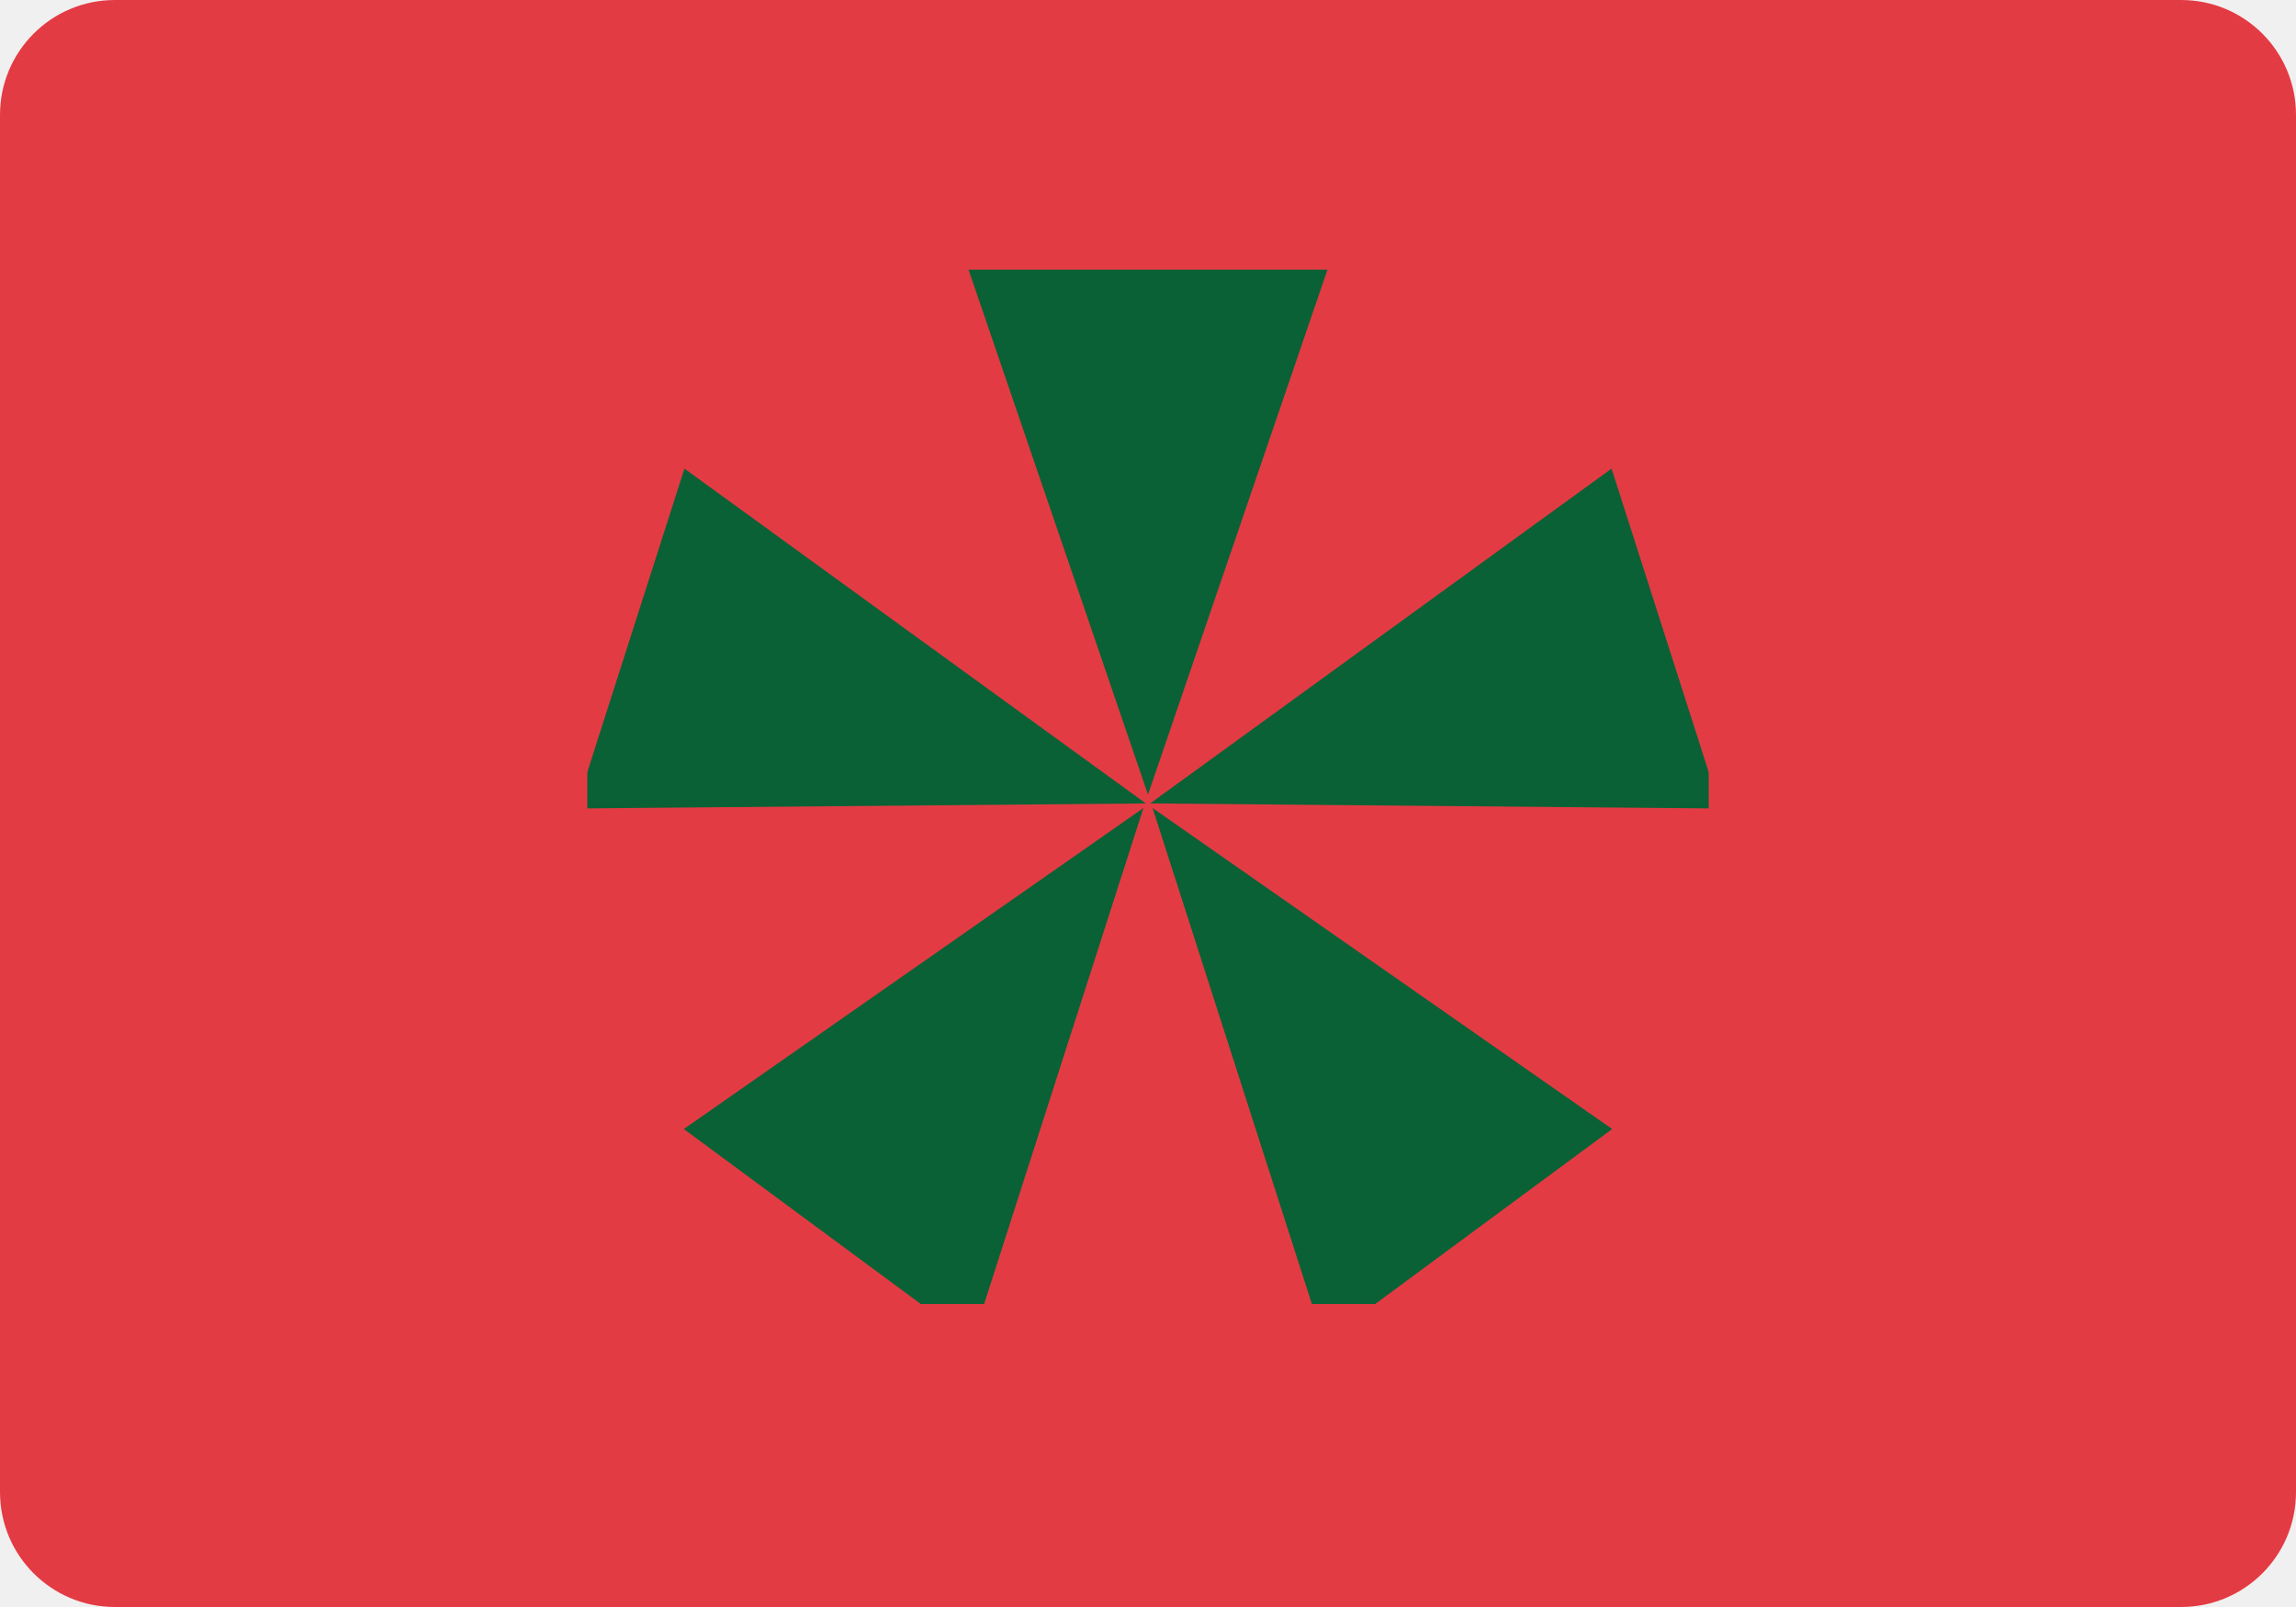
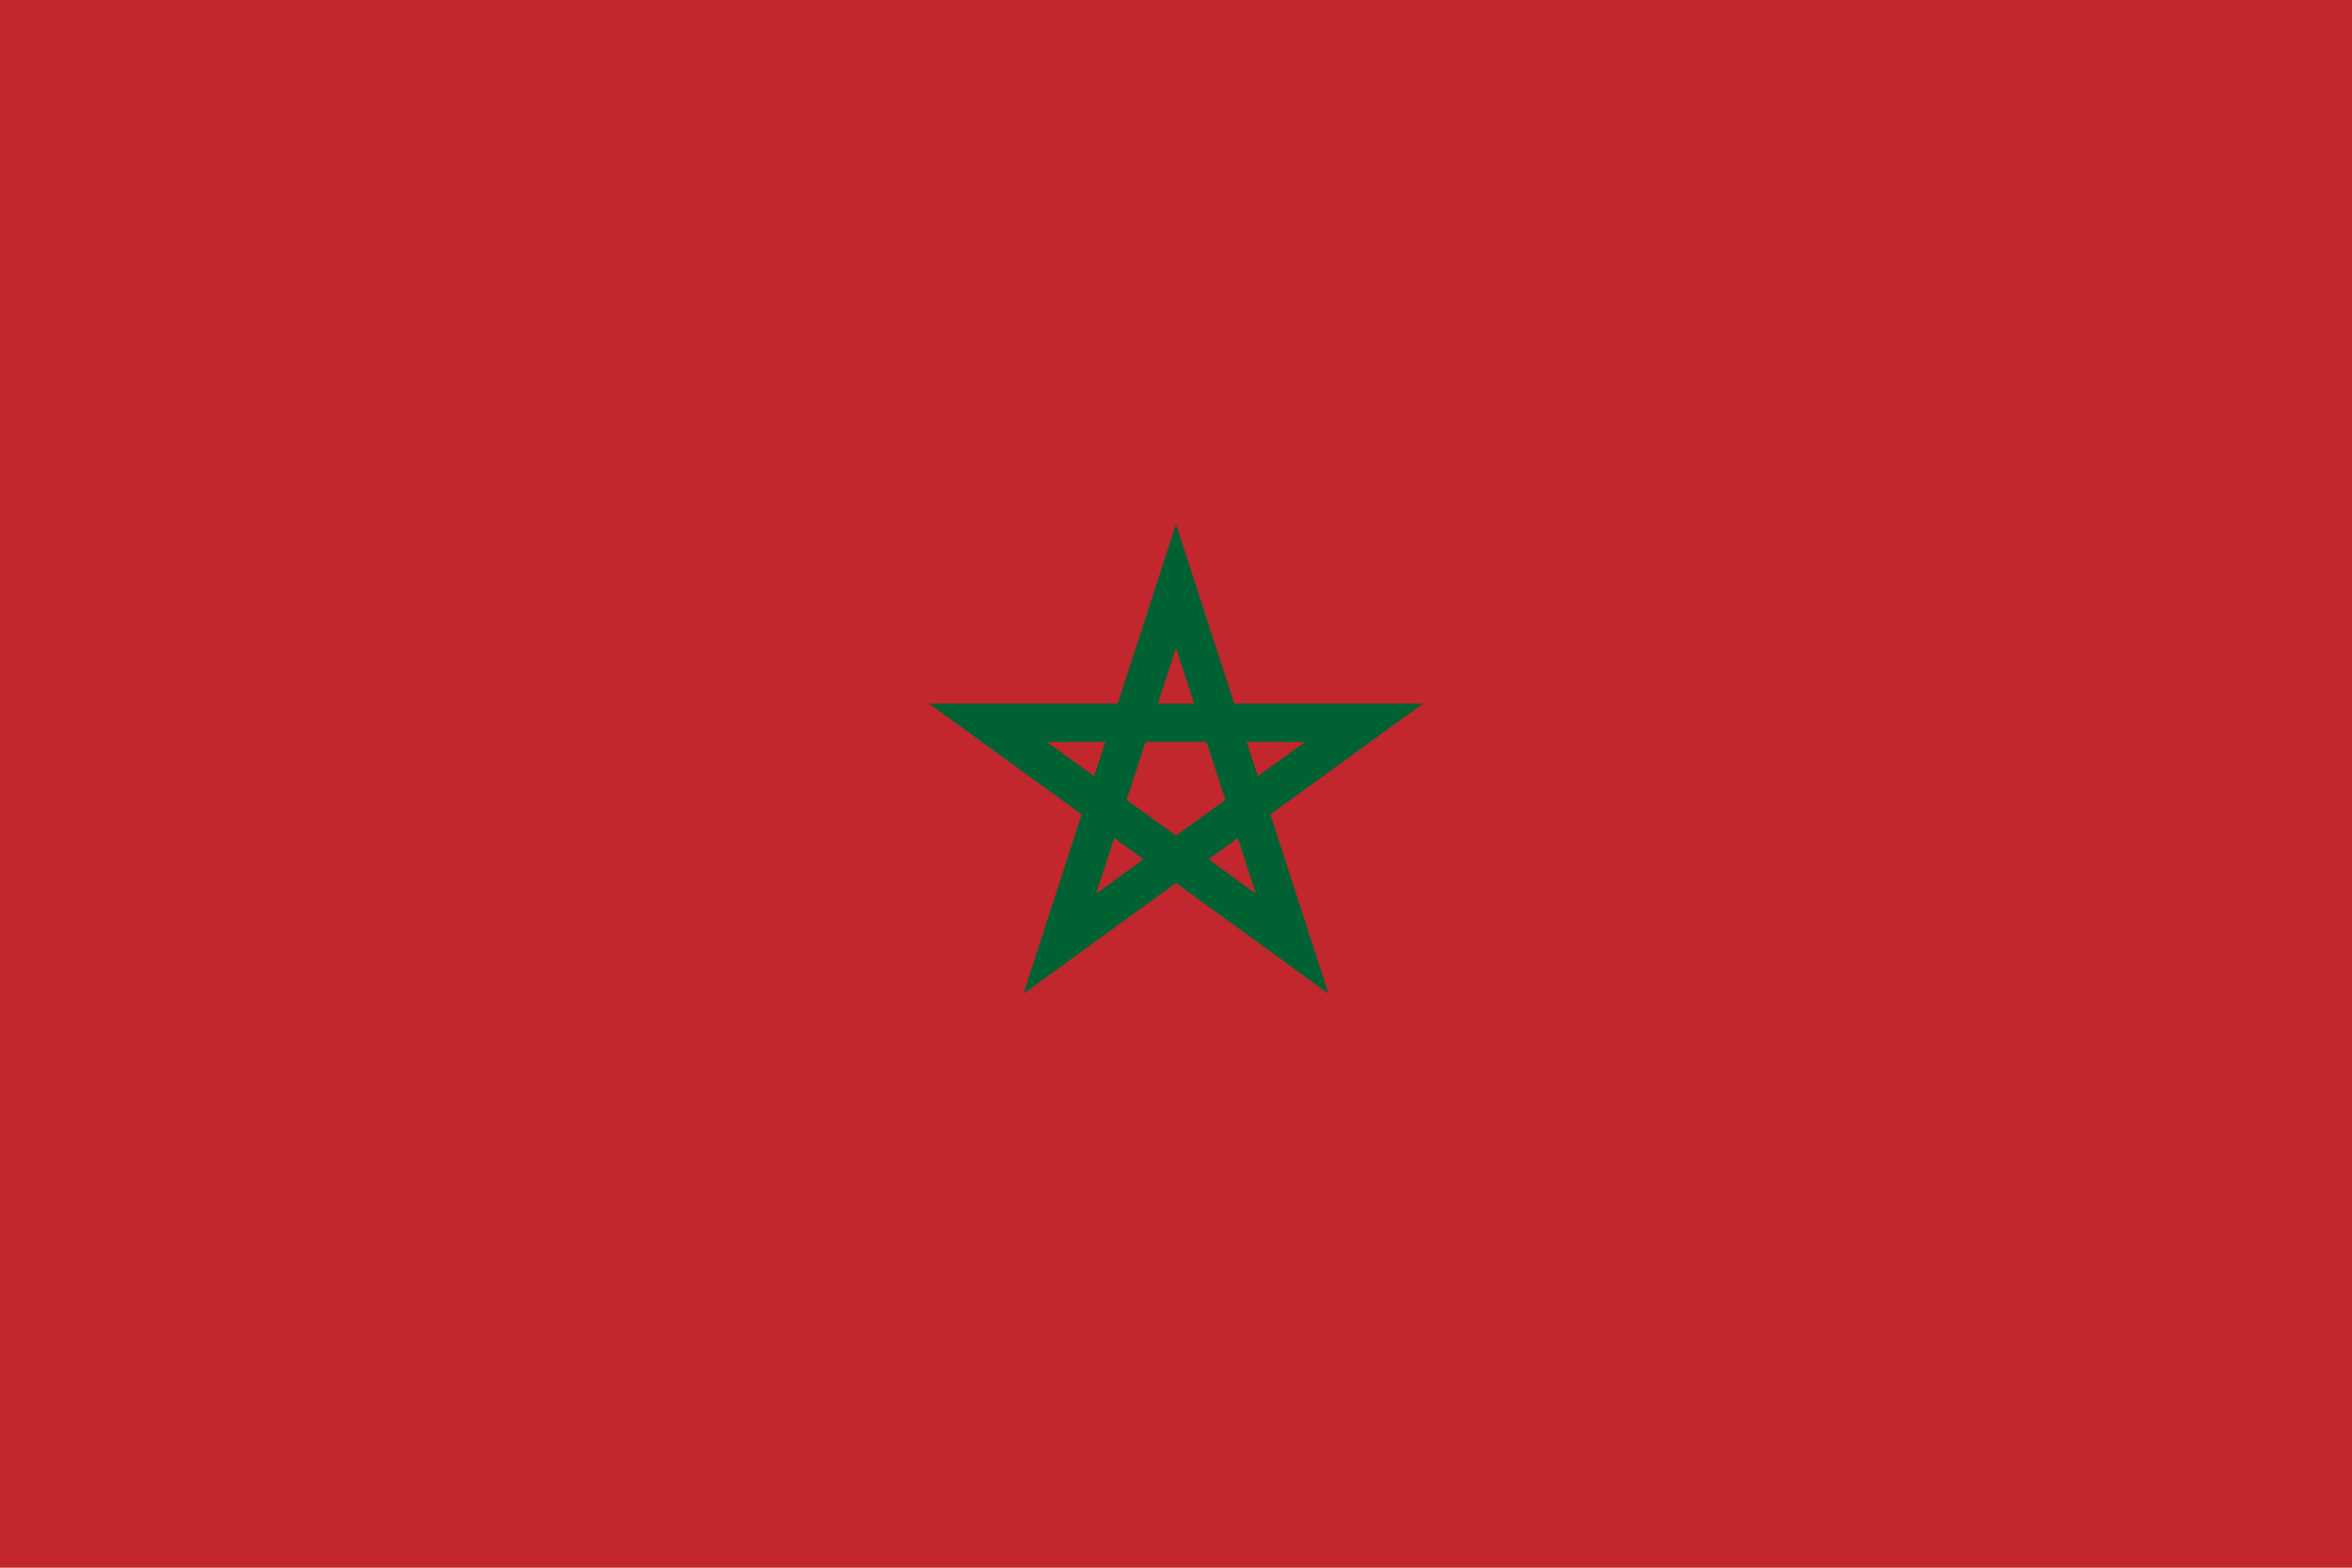
- <svg xmlns="http://www.w3.org/2000/svg" xmlns:xlink="http://www.w3.org/1999/xlink" width="20px" height="14px" viewBox="0 0 20 14" version="1.1">
-   <defs>
-     <rect id="path-1" x="0" y="0" width="20" height="14" rx="1" />
-   </defs>
-   <g id="Page-1" stroke="none" stroke-width="1" fill="none" fill-rule="evenodd">
-     <g id="Flags" transform="translate(-76, -604)">
-       <g id="MA" transform="translate(76, 604)">
-         <mask id="mask-2" fill="white">
-           <use xlink:href="#path-1" />
-         </mask>
-         <use id="Mask" fill="#FFFFFF" xlink:href="#path-1" />
-         <rect id="Mask-Copy" fill="#E33B44" mask="url(#mask-2)" x="0" y="0" width="20" height="14" />
-         <path d="M8.721,8.718 L7.099,9.851 L8.116,10.602 L8.721,8.718 Z M7.953,6.351 L6.316,5.163 L5.93,6.369 L7.953,6.351 Z M10,4.862 L10.631,3.016 L9.369,3.016 L10,4.862 Z M12.047,6.351 L14.07,6.369 L13.684,5.163 L12.047,6.351 Z M11.279,8.718 L11.884,10.602 L12.901,9.851 L11.279,8.718 Z" id="Star-8" stroke="#0A6135" stroke-width="1.333" mask="url(#mask-2)" />
-       </g>
-     </g>
-   </g>
+ <svg xmlns="http://www.w3.org/2000/svg" width="900" height="600" id="svg2" version="1.1">
+   <defs id="defs10" />
+   <rect width="900" height="600" id="rect4" x="-900" y="0" transform="scale(-1,1)" style="fill:#c1272d;fill-opacity:1;stroke:none" />
+   <path d="m 450,224.315 -44.467,136.87 116.402,-84.559 H 378.065 l 116.403,84.559 z" id="path6" style="fill:none;stroke:#006233;stroke-width:14.63;stroke-miterlimit:4;stroke-dasharray:none" />
</svg>
